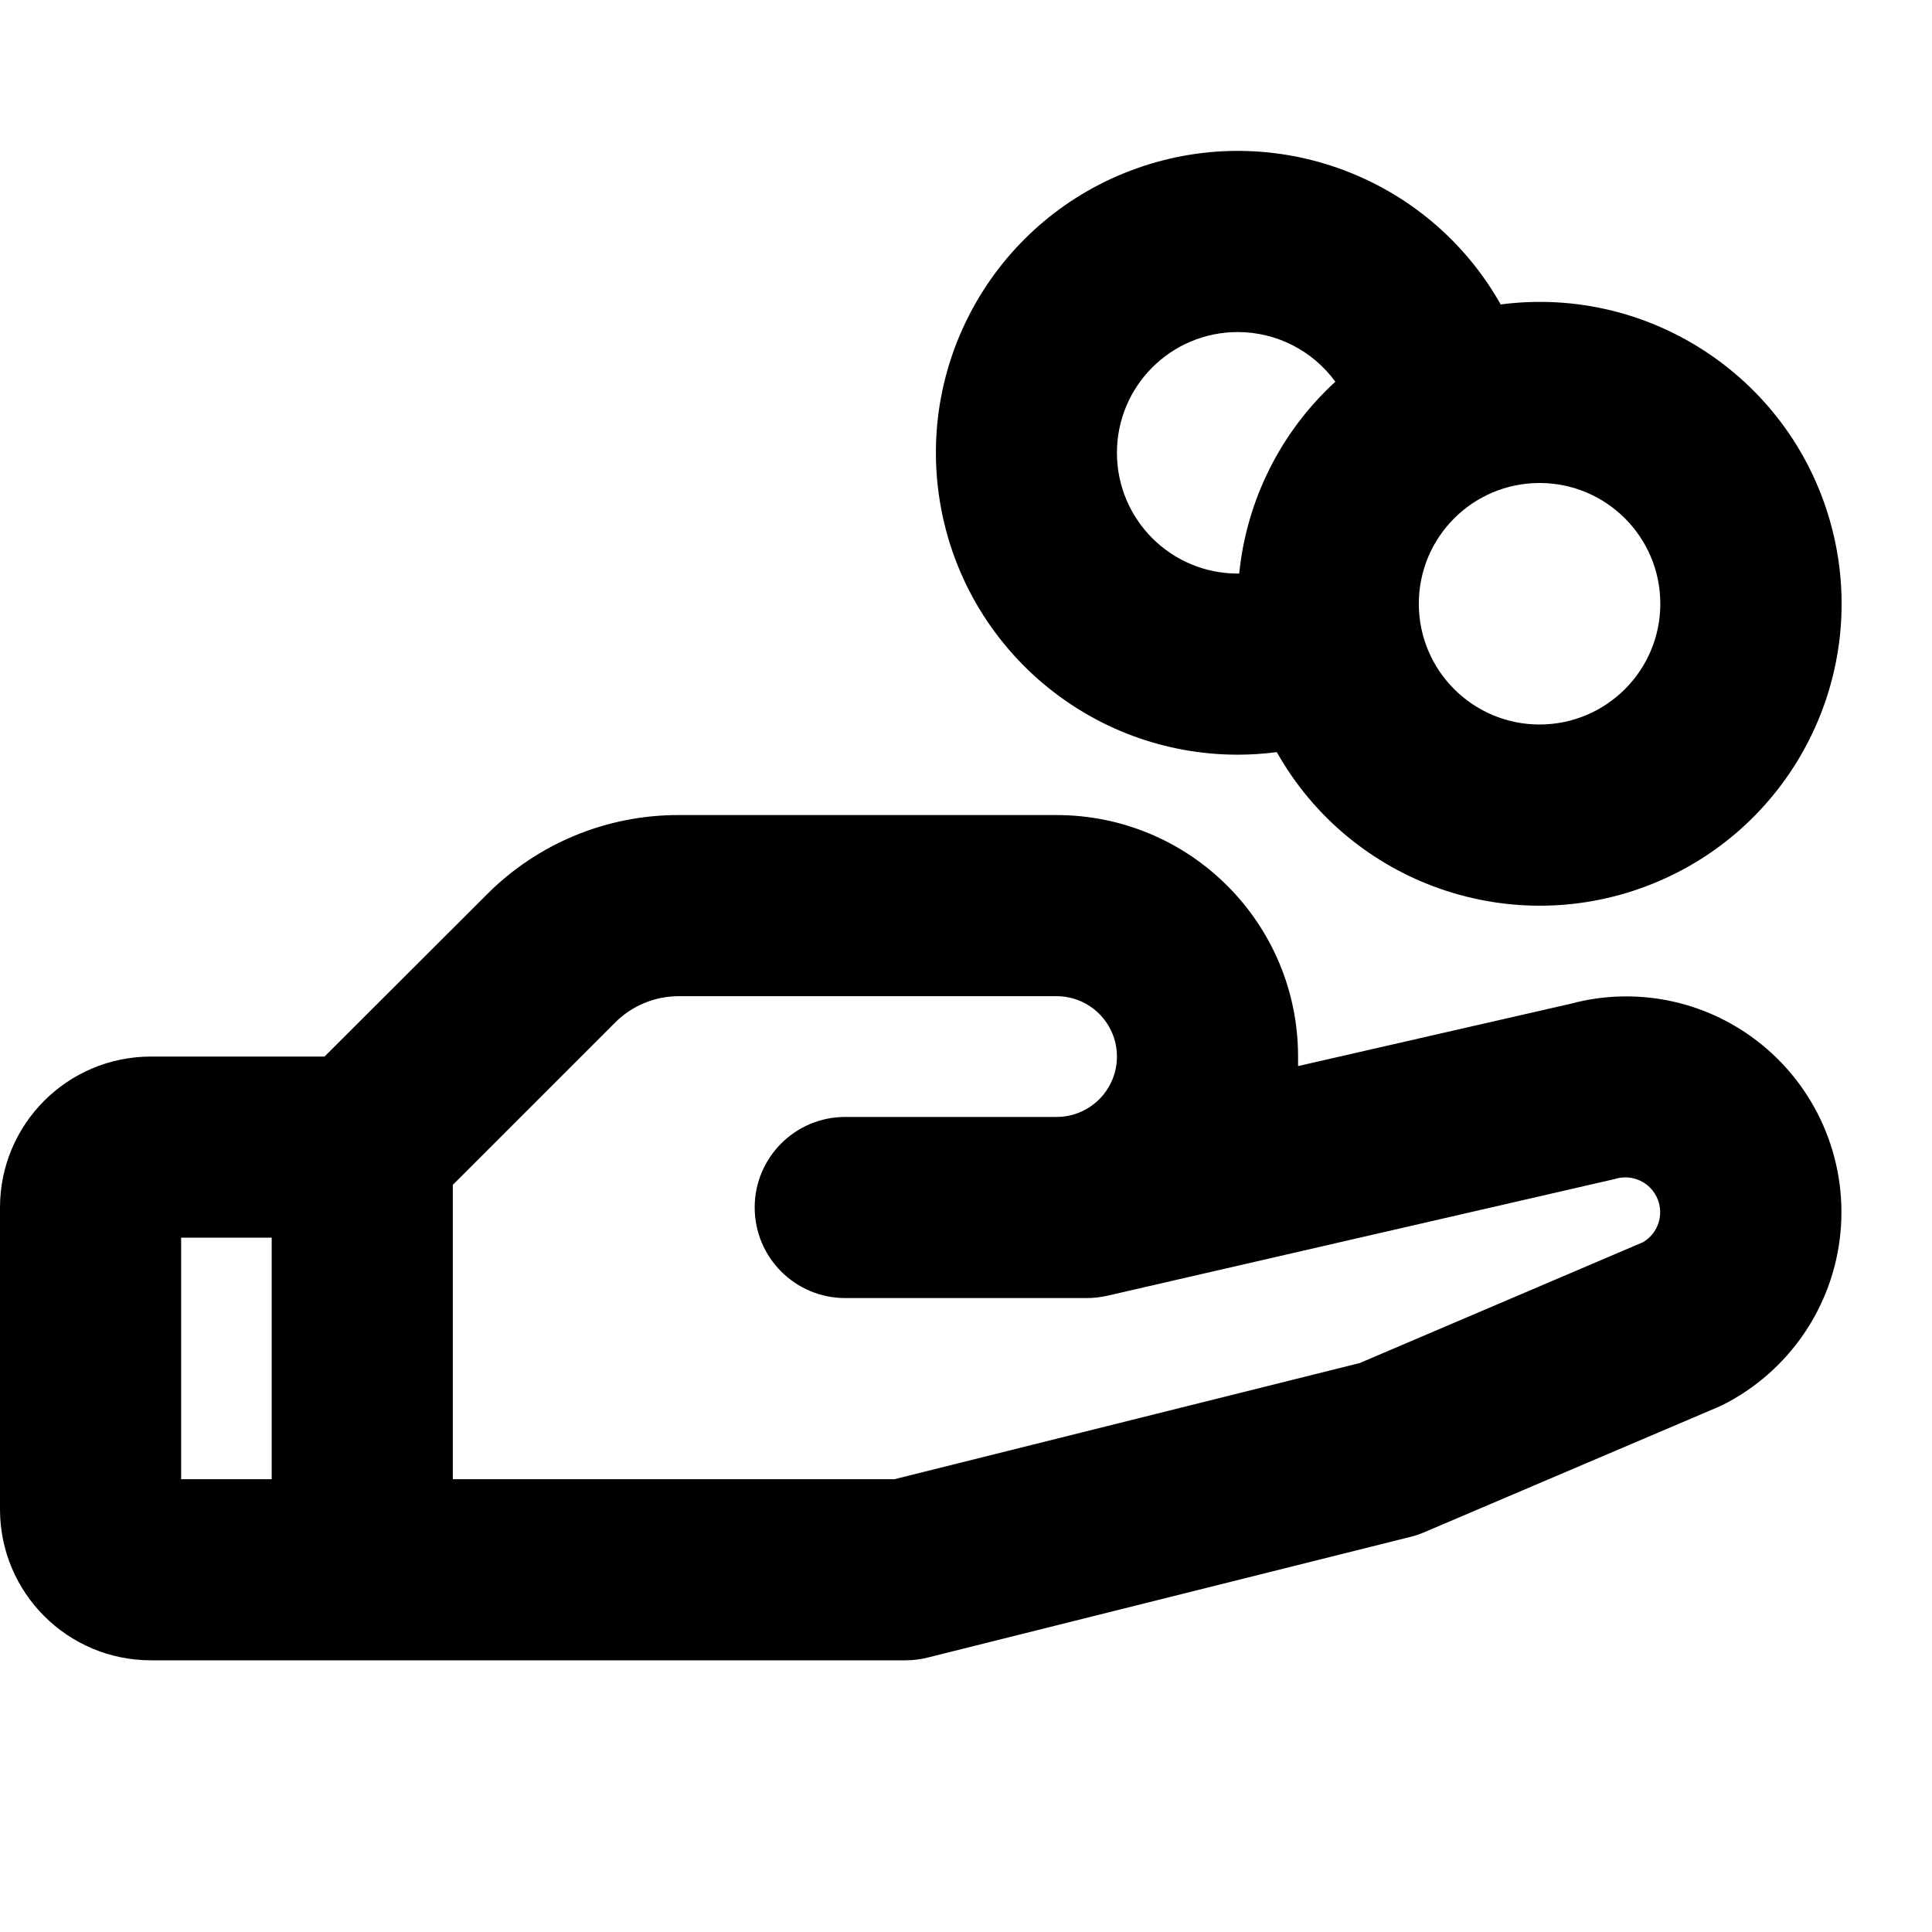
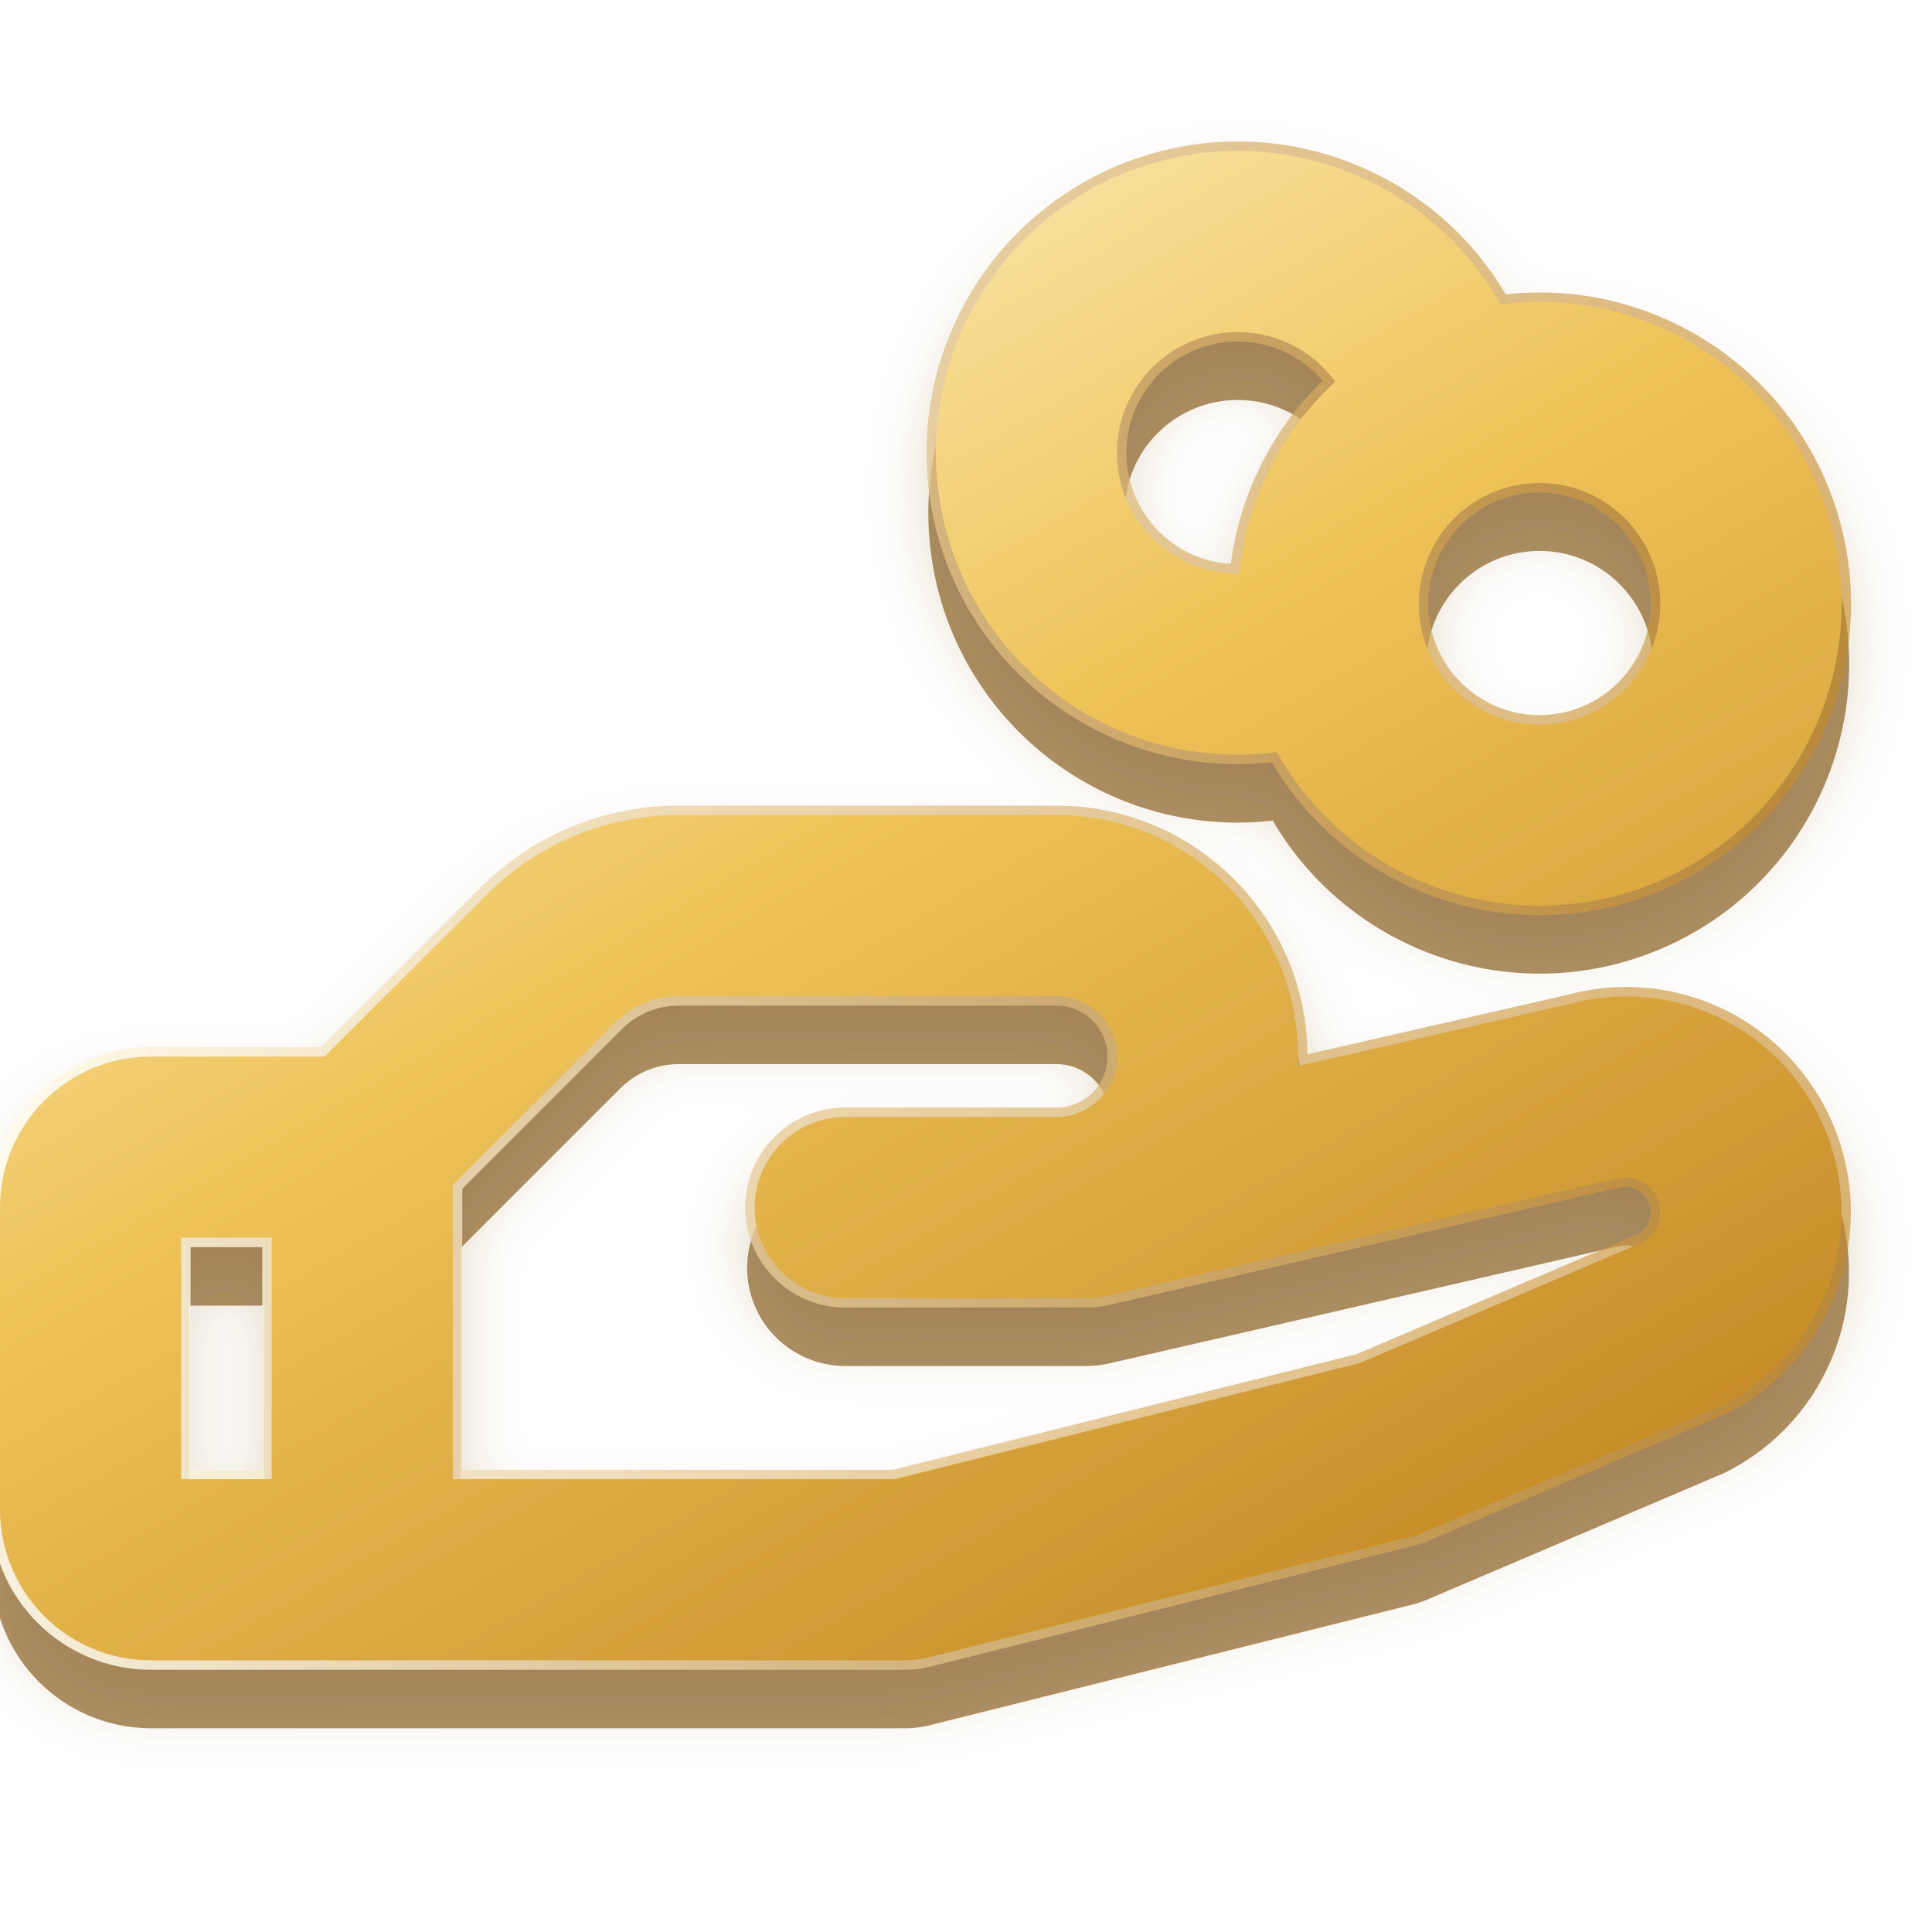
- <svg xmlns="http://www.w3.org/2000/svg" viewBox="0 0 256 256" fill="currentColor">
-   <path d="M232.76,137.88A28.39,28.39,0,0,0,208.13,133L172,141.26c0-.42,0-.84,0-1.26a32,32,0,0,0-32-32H89.94a35.76,35.76,0,0,0-25.45,10.54L43,140H20A20,20,0,0,0,0,160v40a20,20,0,0,0,20,20H120a11.89,11.89,0,0,0,2.91-.36l64-16a11.4,11.4,0,0,0,1.79-.6l38.82-16.54c.23-.09.45-.19.67-.3a28.61,28.61,0,0,0,4.57-48.32ZM36,196H24V164H36Zm181.68-31.39-37.51,16L118.52,196H60V157l21.46-21.46A11.93,11.93,0,0,1,89.94,132H140a8,8,0,0,1,0,16H112a12,12,0,0,0,0,24h32a12.19,12.19,0,0,0,2.69-.3l67-15.41.47-.12a4.61,4.61,0,0,1,5.82,4.44A4.58,4.58,0,0,1,217.68,164.61ZM164,100a40.36,40.36,0,0,0,5.18-.34,40,40,0,1,0,29.67-59.32A40,40,0,1,0,164,100Zm40-36a16,16,0,1,1-16,16A16,16,0,0,1,204,64ZM164,44a16,16,0,0,1,12.94,6.58A39.9,39.9,0,0,0,164.2,76H164a16,16,0,0,1,0-32Z" />
+ <svg xmlns="http://www.w3.org/2000/svg" width="256" height="256" viewBox="0 0 256 256">
+   <defs>
+     <linearGradient id="body" x1="18%" y1="5%" x2="82%" y2="96%">
+       <stop offset="0" stop-color="#FFF3CC" />
+       <stop offset=".43" stop-color="#EFC45A" />
+       <stop offset="1" stop-color="#C58A27" />
+     </linearGradient>
+     <linearGradient id="rim">
+       <stop stop-color="#FFFAE8" stop-opacity=".9" />
+       <stop offset="1" stop-color="#C58A27" stop-opacity=".6" />
+     </linearGradient>
+     <filter id="lift" x="-30%" y="-30%" width="170%" height="180%">
+       <feDropShadow dx="0" dy="5" stdDeviation="4" flood-color="#855D20" flood-opacity=".24" />
+     </filter>
+   </defs>
+   <g transform="translate(0 8)" fill="#855D20" stroke="#855D20" stroke-width="2" stroke-linejoin="round" stroke-linecap="round" opacity=".68">
+     <path data-icon-shape="true" d="M232.76,137.88A28.39,28.39,0,0,0,208.13,133L172,141.26c0-.42,0-.84,0-1.26a32,32,0,0,0-32-32H89.94a35.76,35.76,0,0,0-25.45,10.54L43,140H20A20,20,0,0,0,0,160v40a20,20,0,0,0,20,20H120a11.89,11.89,0,0,0,2.91-.36l64-16a11.4,11.4,0,0,0,1.79-.6l38.82-16.54c.23-.09.45-.19.67-.3a28.61,28.61,0,0,0,4.57-48.32ZM36,196H24V164H36Zm181.68-31.39-37.51,16L118.52,196H60V157l21.46-21.46A11.93,11.93,0,0,1,89.94,132H140a8,8,0,0,1,0,16H112a12,12,0,0,0,0,24h32a12.19,12.19,0,0,0,2.69-.3l67-15.41.47-.12a4.61,4.61,0,0,1,5.82,4.44A4.58,4.58,0,0,1,217.68,164.61ZM164,100a40.36,40.36,0,0,0,5.18-.34,40,40,0,1,0,29.67-59.32A40,40,0,1,0,164,100Zm40-36a16,16,0,1,1-16,16A16,16,0,0,1,204,64ZM164,44a16,16,0,0,1,12.94,6.58A39.9,39.9,0,0,0,164.2,76H164a16,16,0,0,1,0-32Z" />
+   </g>
+   <g fill="url(#body)" stroke="url(#rim)" stroke-width="2.5" stroke-linejoin="round" stroke-linecap="round" paint-order="stroke fill" filter="url(#lift)">
+     <path data-icon-shape="true" d="M232.76,137.88A28.39,28.39,0,0,0,208.13,133L172,141.26c0-.42,0-.84,0-1.26a32,32,0,0,0-32-32H89.94a35.76,35.76,0,0,0-25.45,10.54L43,140H20A20,20,0,0,0,0,160v40a20,20,0,0,0,20,20H120a11.89,11.89,0,0,0,2.91-.36l64-16a11.4,11.4,0,0,0,1.79-.6l38.82-16.54c.23-.09.45-.19.67-.3a28.61,28.61,0,0,0,4.57-48.32ZM36,196H24V164H36Zm181.68-31.39-37.51,16L118.52,196H60V157l21.46-21.46A11.93,11.93,0,0,1,89.94,132H140a8,8,0,0,1,0,16H112a12,12,0,0,0,0,24h32a12.19,12.19,0,0,0,2.69-.3l67-15.41.47-.12a4.61,4.61,0,0,1,5.82,4.44A4.58,4.58,0,0,1,217.68,164.61ZM164,100a40.36,40.36,0,0,0,5.18-.34,40,40,0,1,0,29.67-59.32A40,40,0,1,0,164,100Zm40-36a16,16,0,1,1-16,16A16,16,0,0,1,204,64ZM164,44a16,16,0,0,1,12.94,6.58A39.9,39.9,0,0,0,164.2,76H164a16,16,0,0,1,0-32Z" />
+   </g>
</svg>
